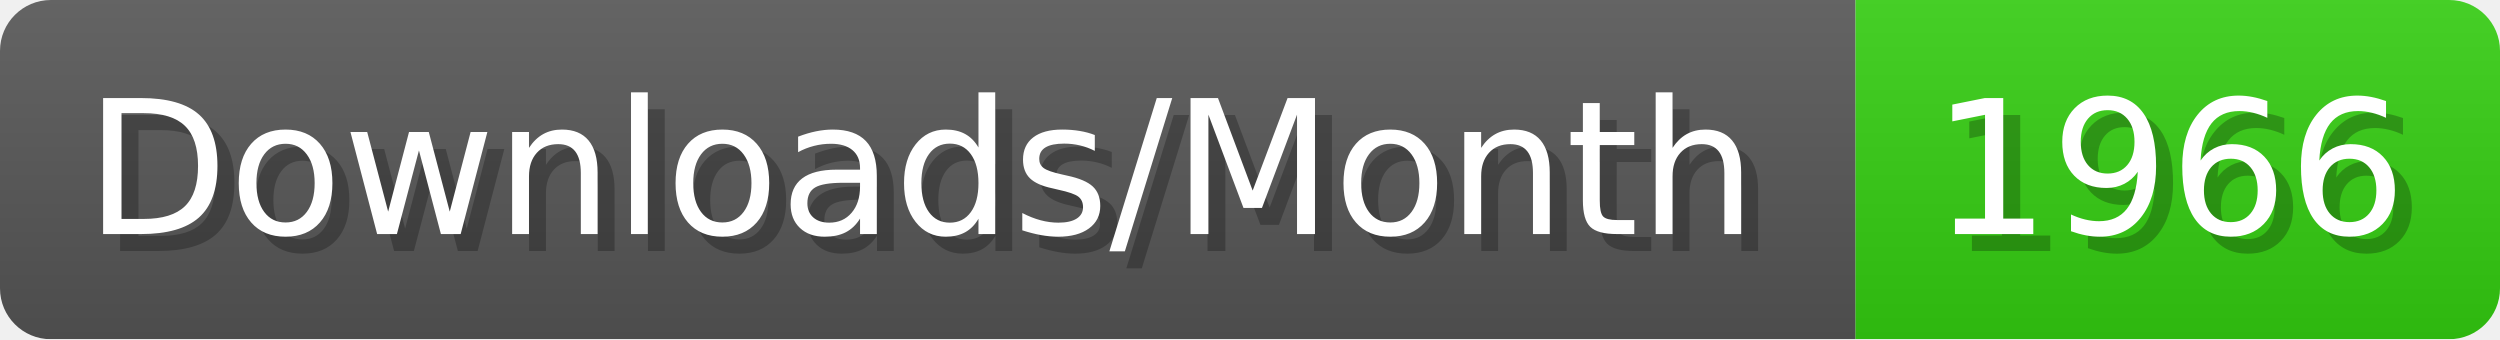
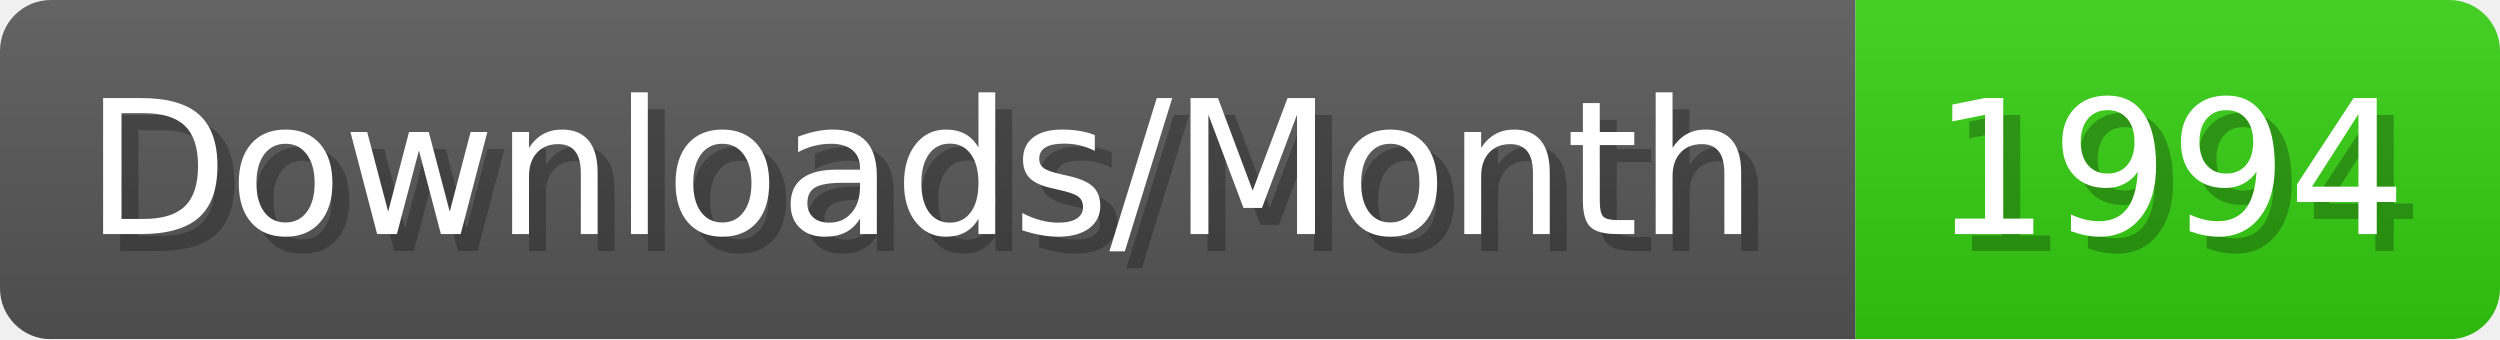
- <svg xmlns="http://www.w3.org/2000/svg" width="147.4" height="20" viewBox="0 0 1474 200" role="img" aria-label="Downloads/Month: 1966">
+ <svg xmlns="http://www.w3.org/2000/svg" width="147.4" height="20" viewBox="0 0 1474 200" role="img" aria-label="Downloads/Month: 1994">
  <linearGradient id="YlXUI" x2="0" y2="100%">
    <stop offset="0" stop-opacity=".1" stop-color="#EEE" />
    <stop offset="1" stop-opacity=".1" />
  </linearGradient>
  <mask id="JHhop">
    <rect width="1474" height="200" rx="30" fill="#FFF" />
  </mask>
  <g mask="url(#JHhop)">
    <rect width="1094" height="200" fill="#555" />
    <rect width="380" height="200" fill="#3C1" x="1094" />
    <rect width="1474" height="200" fill="url(#YlXUI)" />
  </g>
  <g aria-hidden="true" fill="#fff" text-anchor="start" font-family="Verdana,DejaVu Sans,sans-serif" font-size="110">
    <text x="60" y="148" textLength="994" fill="#000" opacity="0.25">Downloads/Month</text>
    <text x="50" y="138" textLength="994">Downloads/Month</text>
-     <text x="1149" y="148" textLength="280" fill="#000" opacity="0.25">1966</text>
-     <text x="1139" y="138" textLength="280">1966</text>
+     <text x="1149" y="148" textLength="280" fill="#000" opacity="0.25">1994</text>
+     <text x="1139" y="138" textLength="280">1994</text>
  </g>
</svg>
